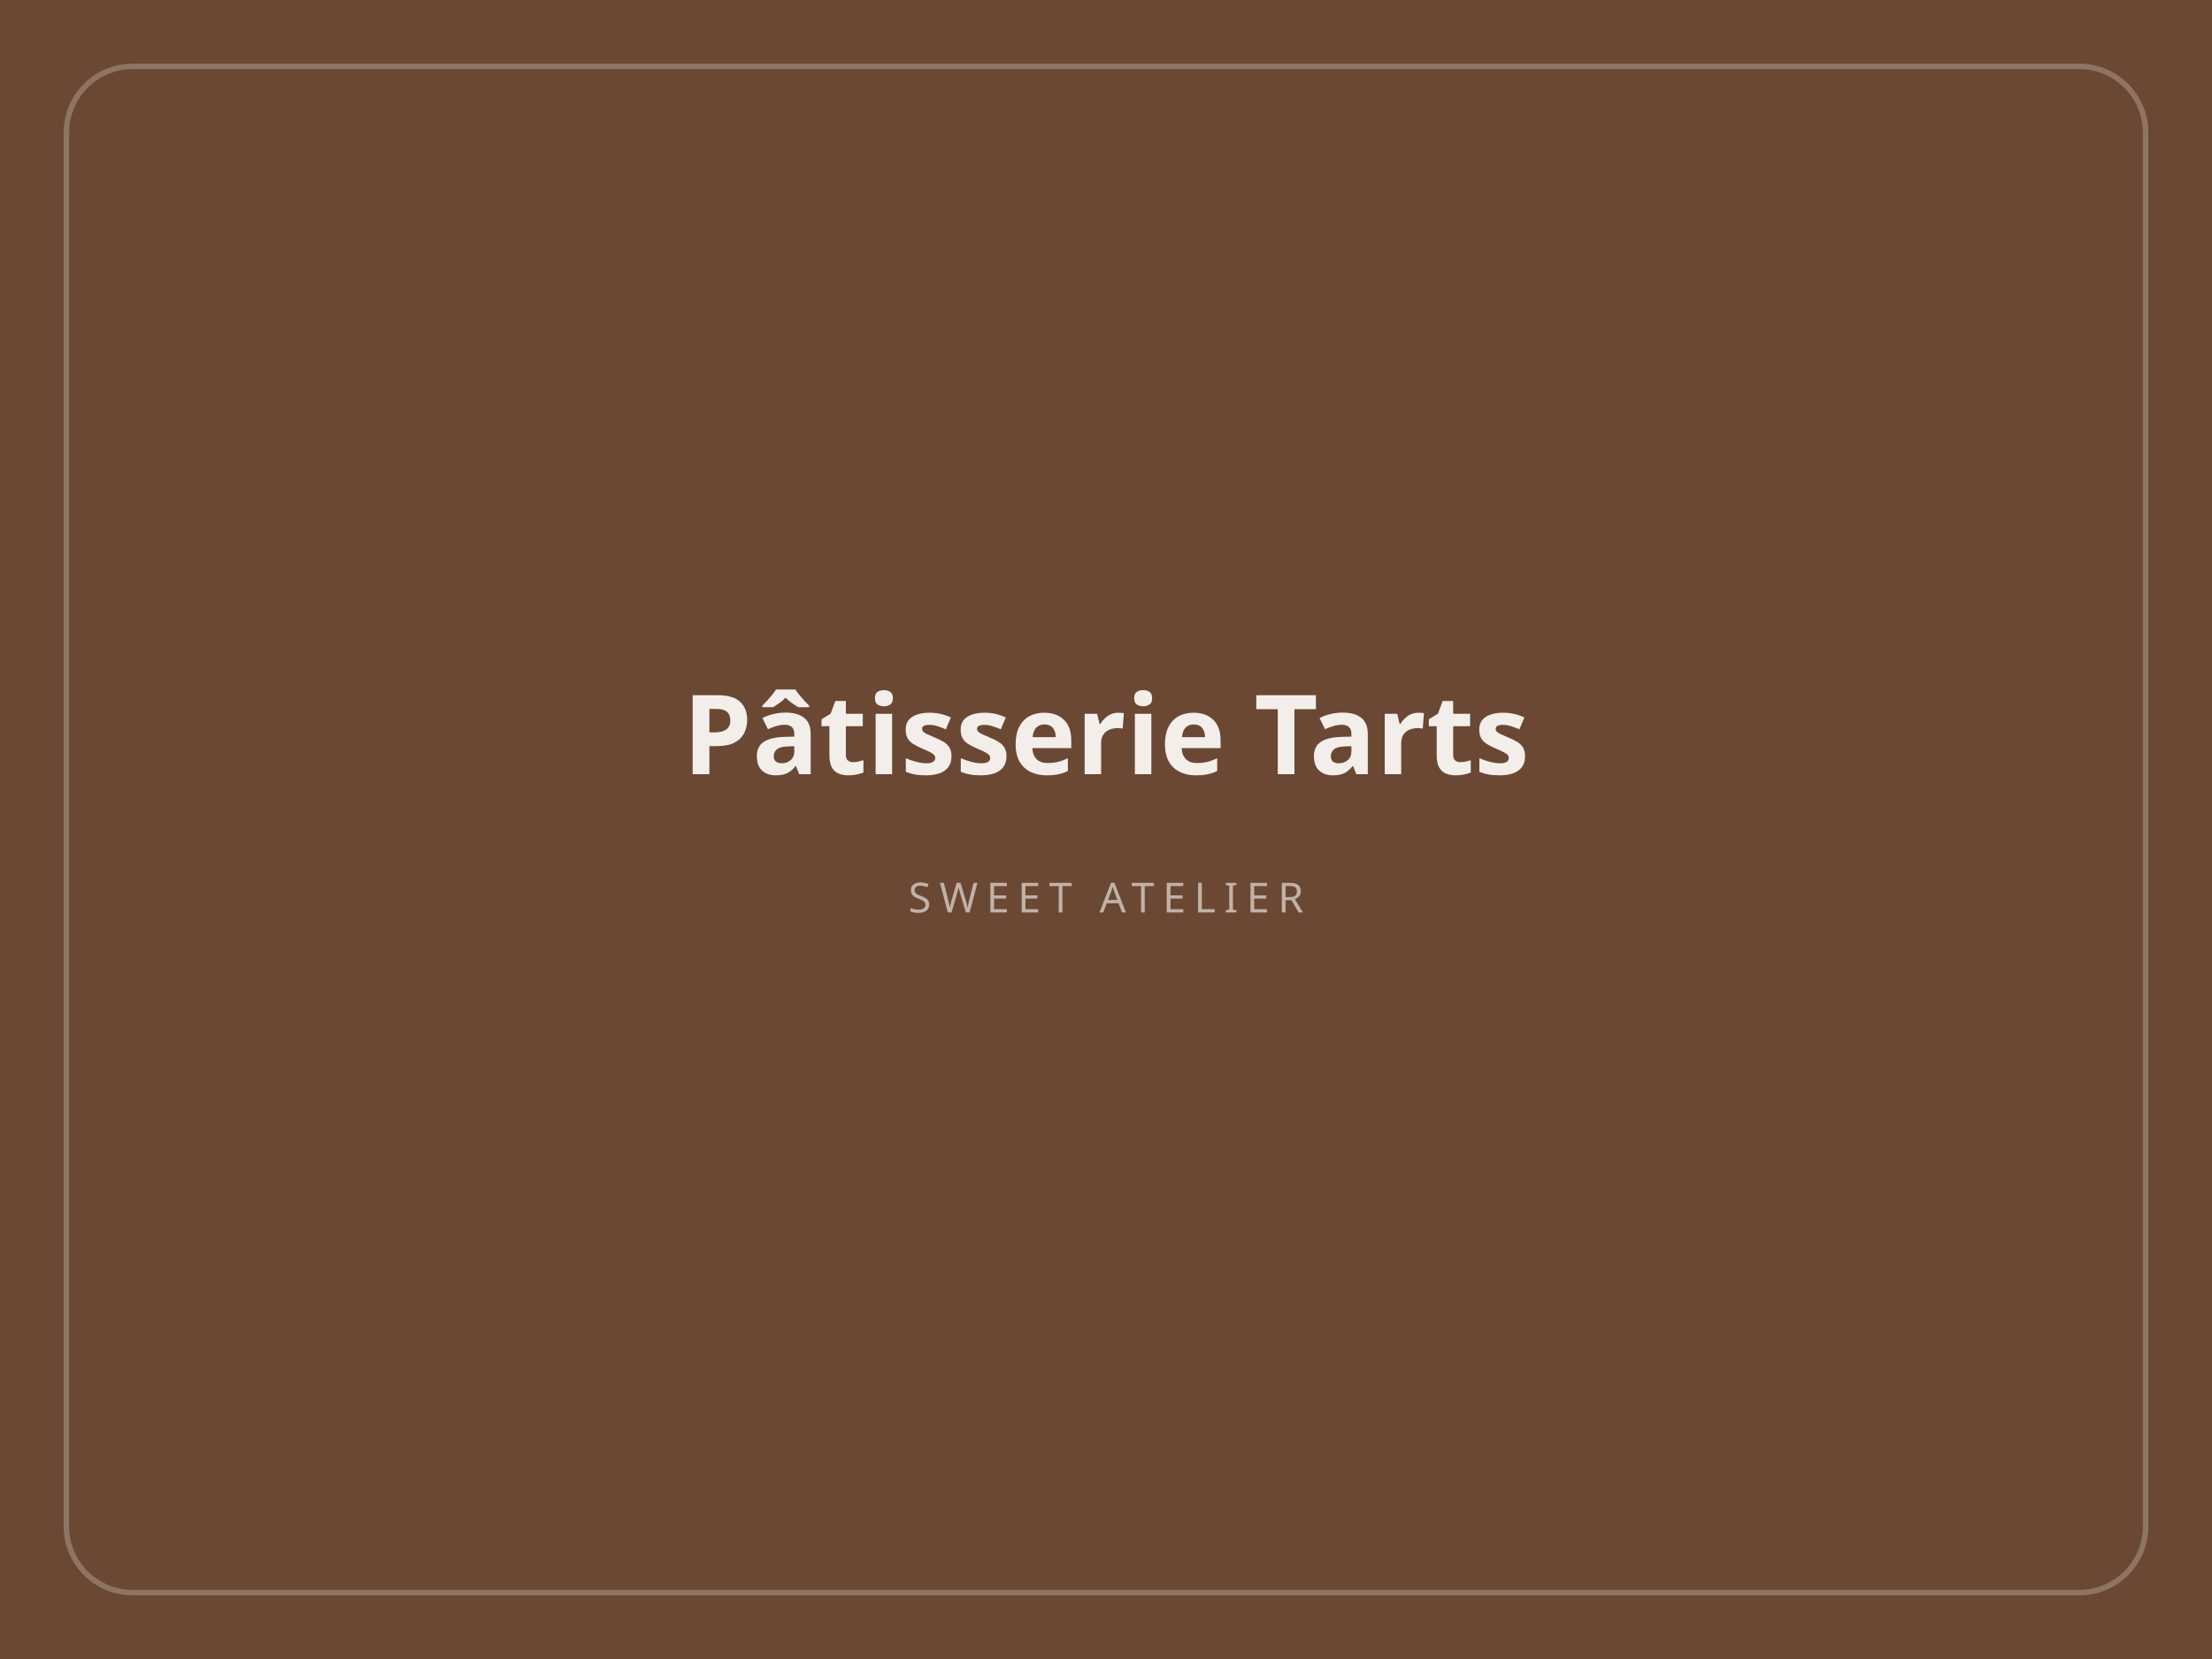
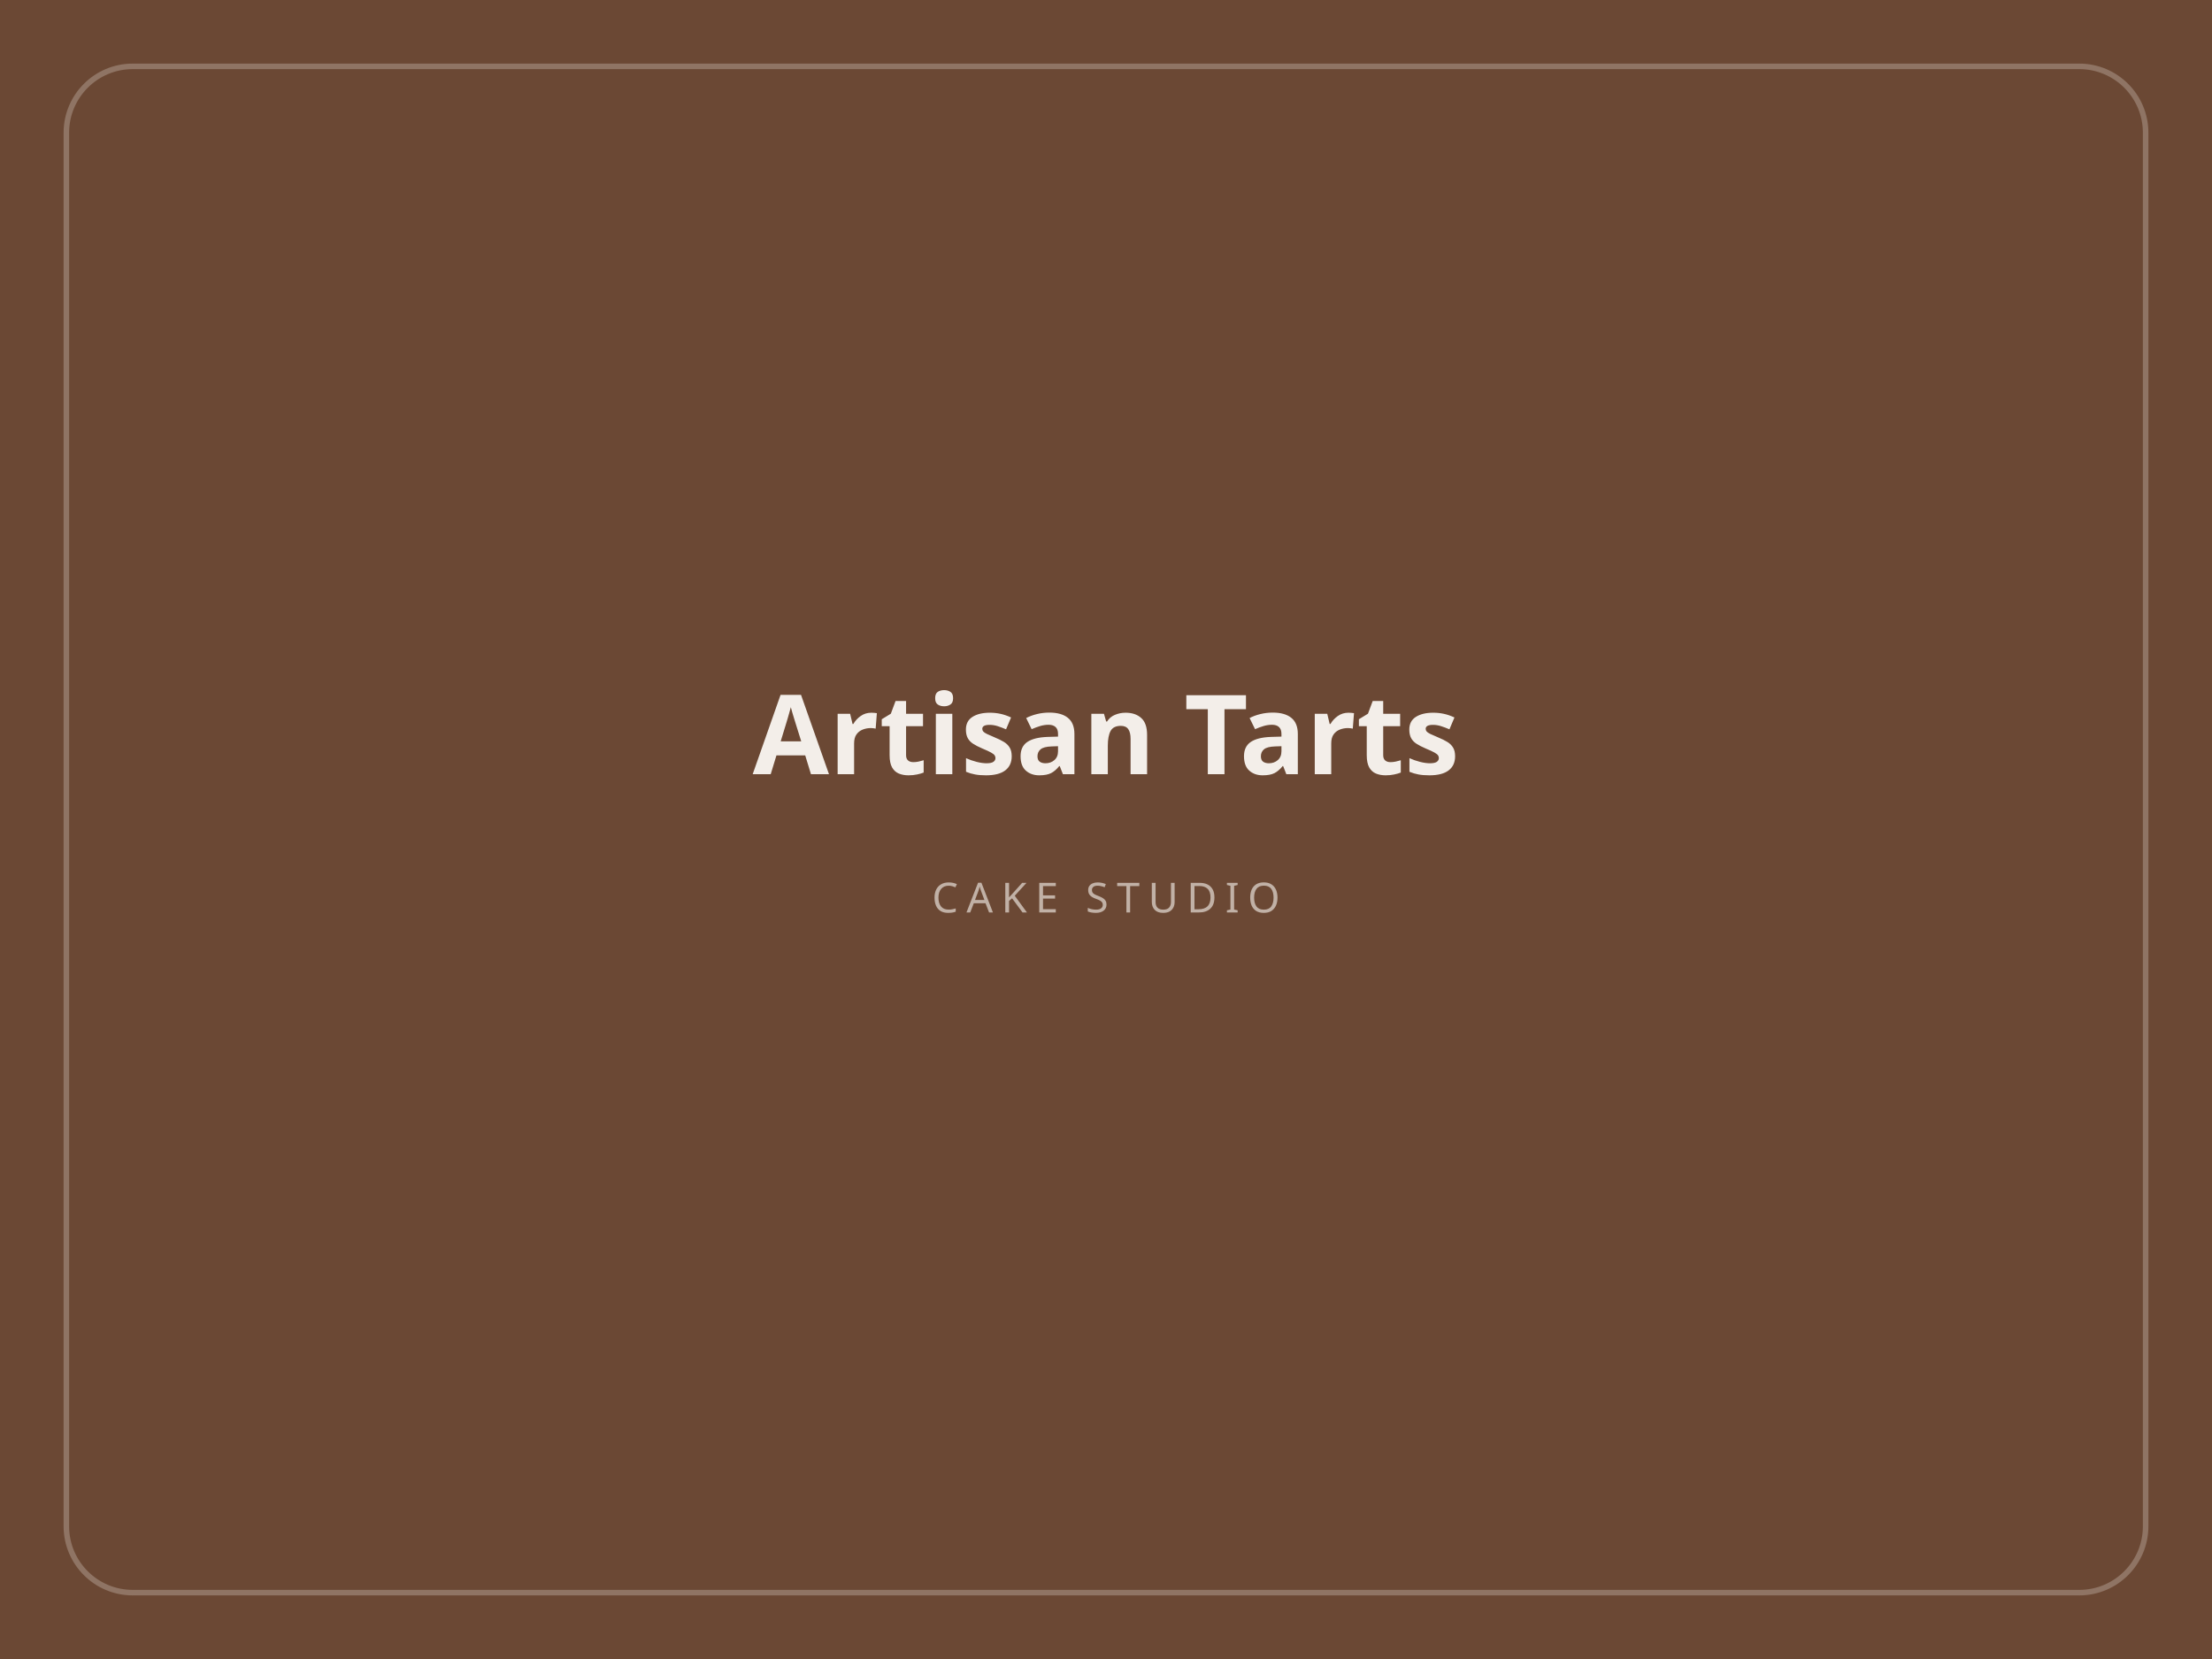
<svg xmlns="http://www.w3.org/2000/svg" viewBox="0 0 800 600" width="800" height="600">
  <rect width="800" height="600" fill="#6B4834" />
  <rect x="24" y="24" width="752" height="552" rx="24" fill="none" stroke="#FAF7F2" stroke-width="2" opacity="0.25" />
-   <text x="400" y="280" text-anchor="middle" fill="#FAF7F2" font-family="'Outfit',sans-serif" font-size="40" font-weight="600" opacity="0.95">Pâtisserie Tarts</text>
-   <text x="400" y="330" text-anchor="middle" fill="#FAF7F2" font-family="'Plus Jakarta Sans',sans-serif" font-size="15" font-weight="500" letter-spacing="3" opacity="0.6">SWEET ATELIER</text>
+   <text x="400" y="280" text-anchor="middle" fill="#FAF7F2" font-family="'Outfit',sans-serif" font-size="40" font-weight="600" opacity="0.95">Artisan Tarts</text>
+   <text x="400" y="330" text-anchor="middle" fill="#FAF7F2" font-family="'Plus Jakarta Sans',sans-serif" font-size="15" font-weight="500" letter-spacing="3" opacity="0.6">CAKE STUDIO</text>
</svg>
